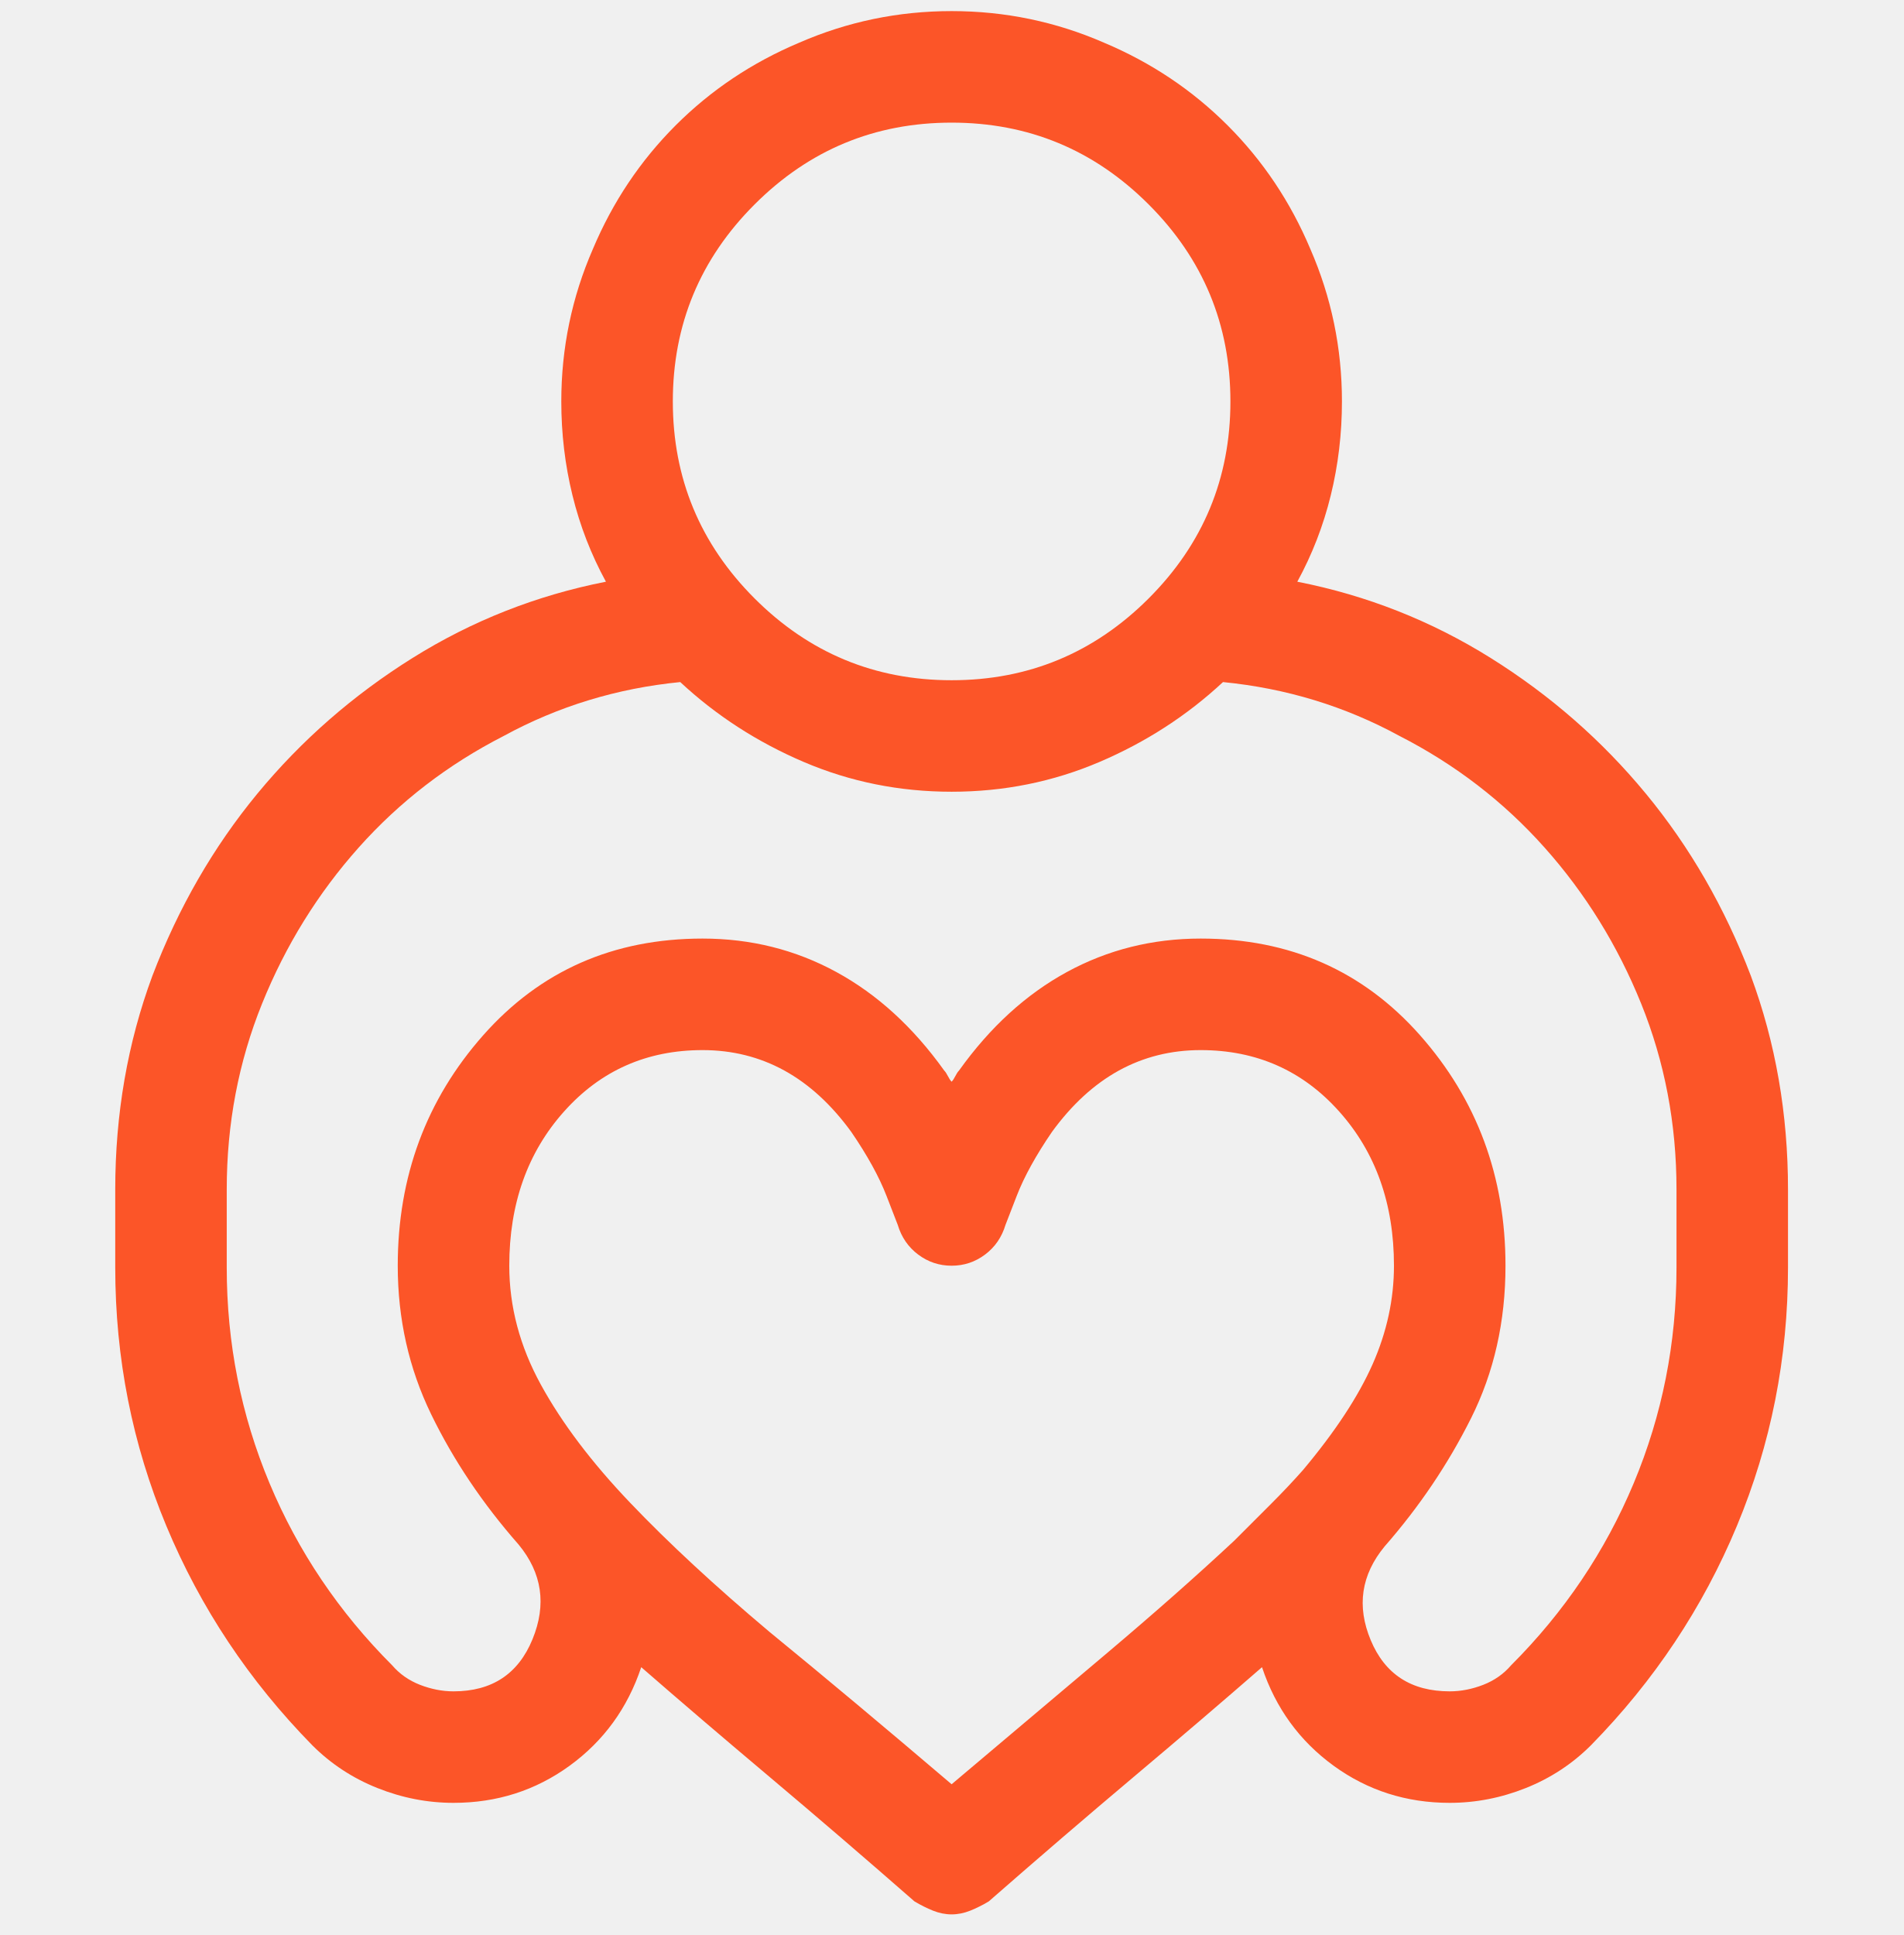
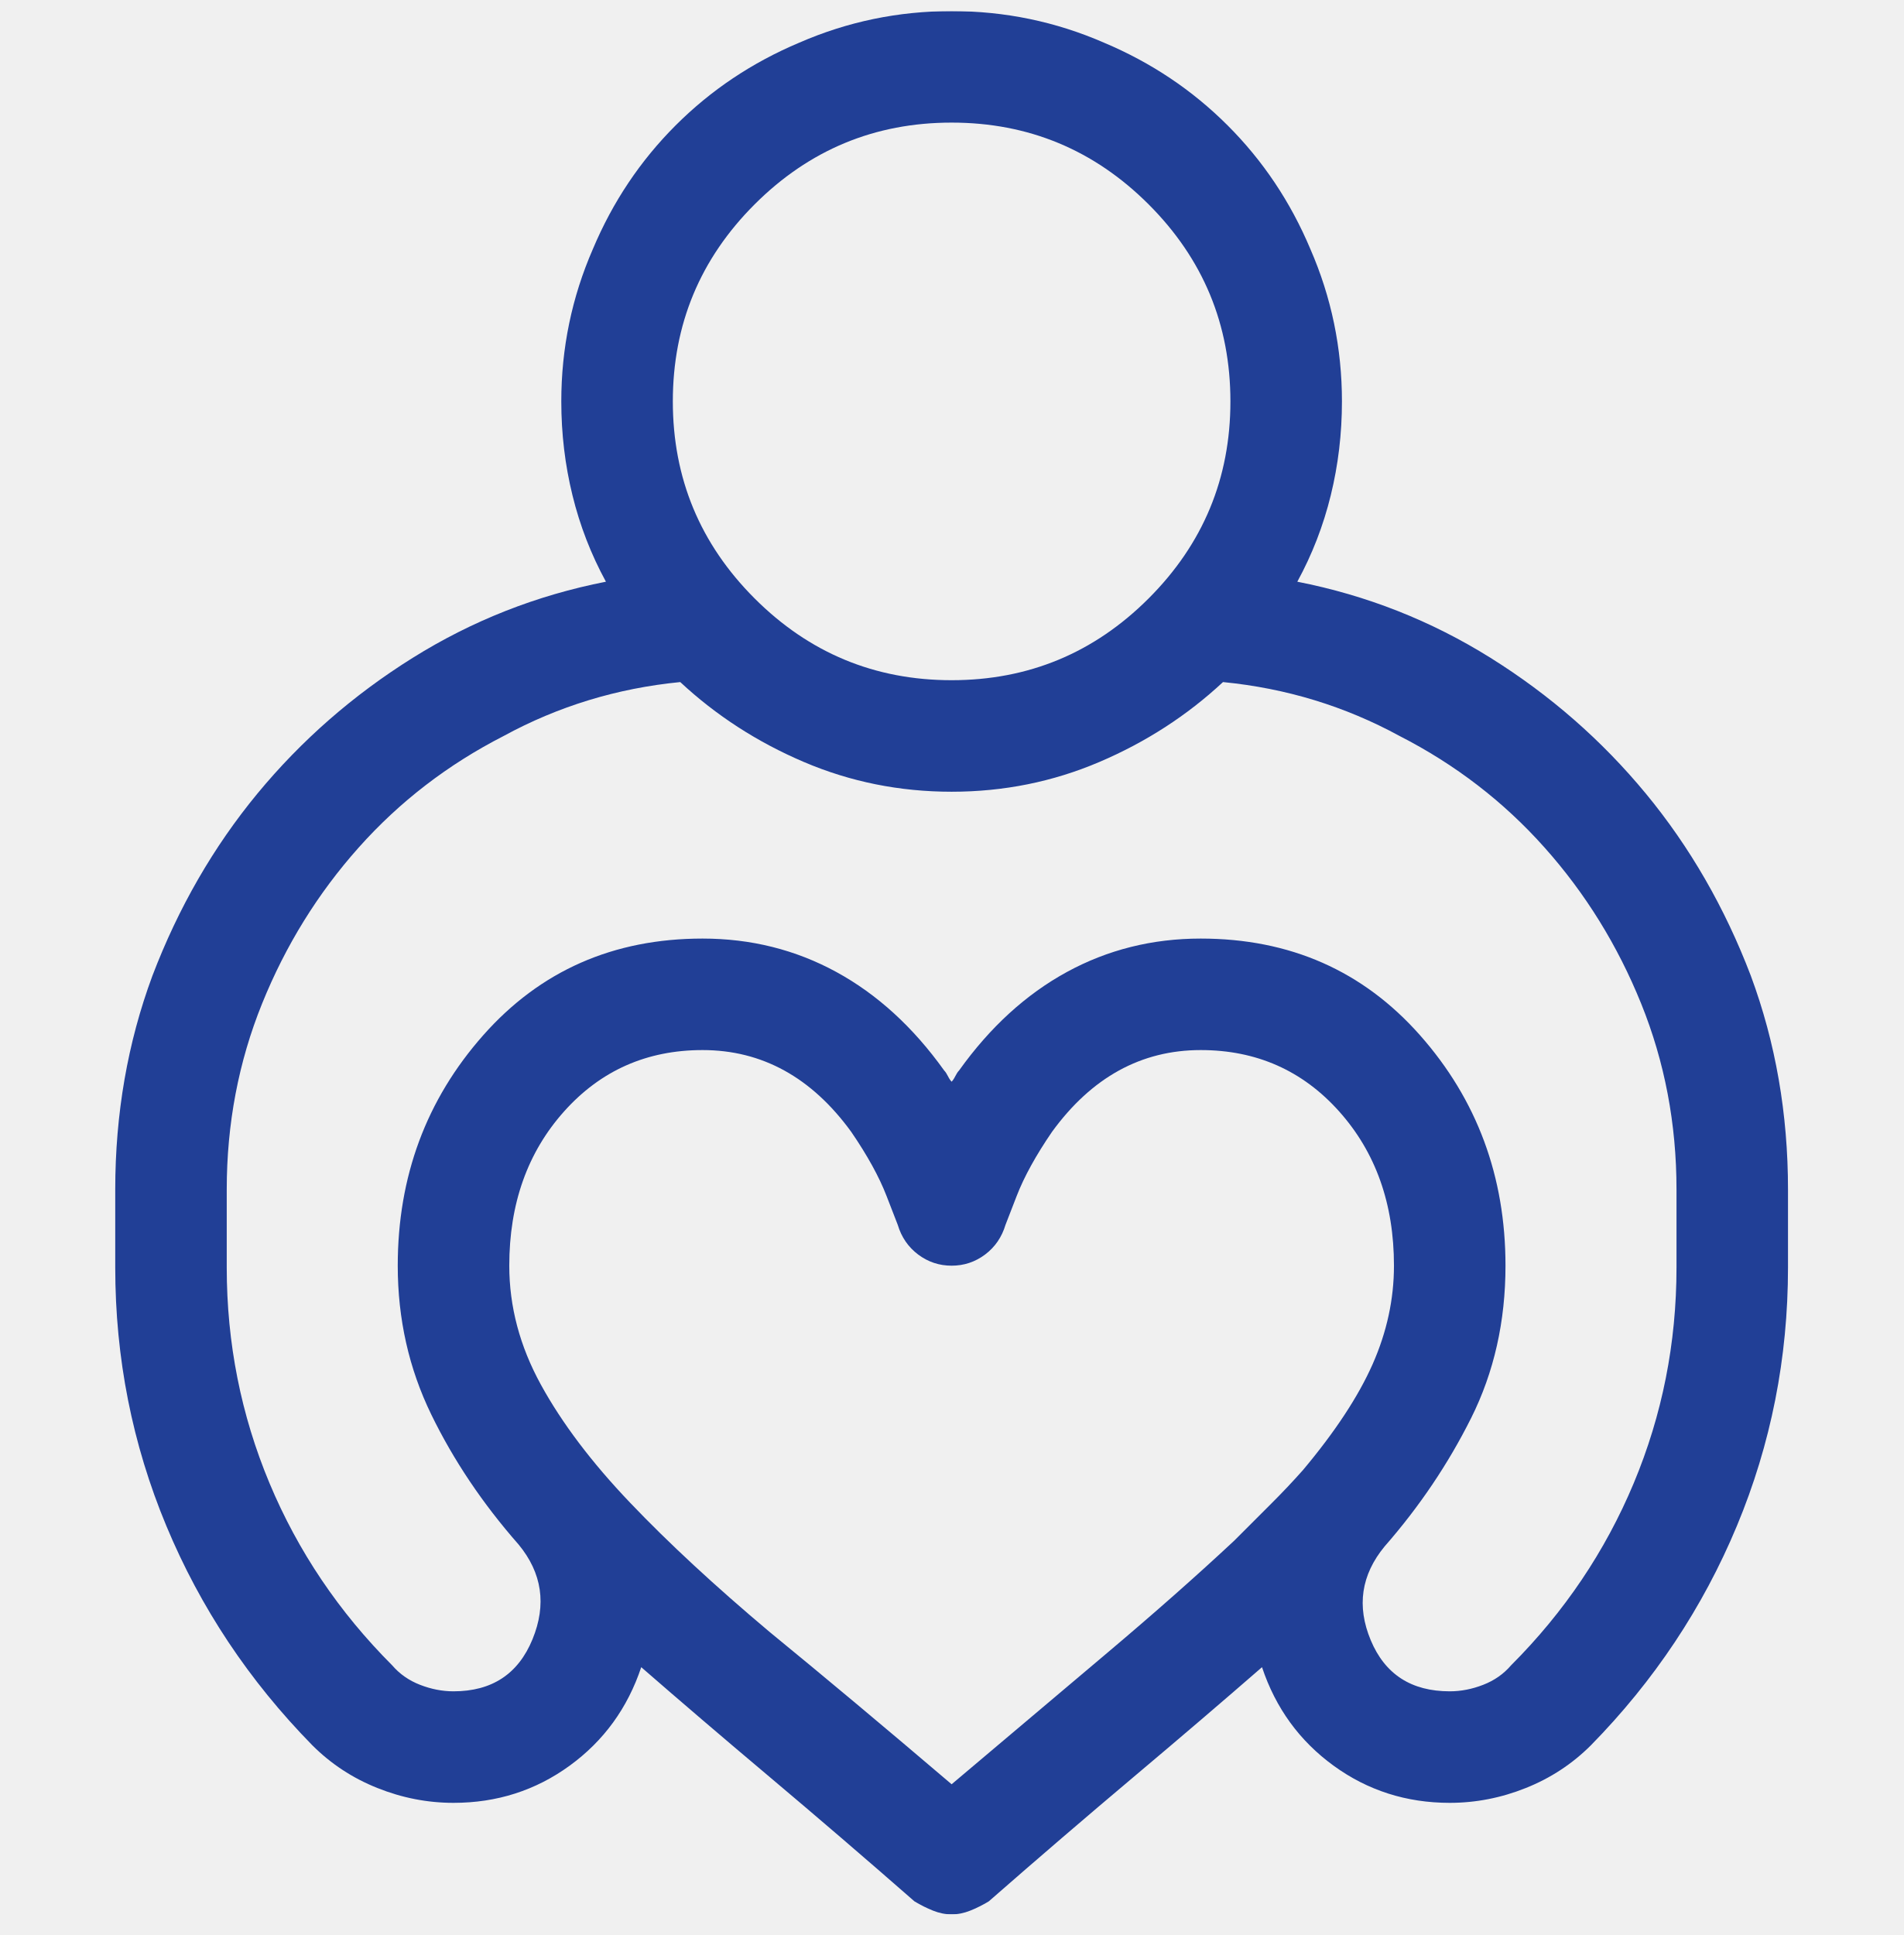
<svg xmlns="http://www.w3.org/2000/svg" width="60" height="61" viewBox="0 0 60 61" fill="none">
-   <g clip-path="url(#clip0_1_1075)">
-     <path d="M40.898 18.338C41.367 17.479 41.719 16.571 41.953 15.614C42.188 14.657 42.305 13.67 42.305 12.655C42.305 10.975 41.973 9.373 41.309 7.85C40.684 6.366 39.815 5.067 38.701 3.953C37.588 2.84 36.289 1.971 34.805 1.346C33.281 0.682 31.68 0.35 30 0.35C28.32 0.35 26.719 0.682 25.195 1.346C23.711 1.971 22.412 2.84 21.299 3.953C20.186 5.067 19.316 6.366 18.691 7.85C18.027 9.373 17.695 10.975 17.695 12.655C17.695 13.67 17.812 14.657 18.047 15.614C18.281 16.571 18.633 17.479 19.102 18.338C16.914 18.768 14.883 19.569 13.008 20.741C11.133 21.913 9.502 23.338 8.115 25.018C6.729 26.698 5.625 28.612 4.805 30.76C4.023 32.87 3.633 35.116 3.633 37.498V39.959C3.633 42.811 4.17 45.526 5.244 48.104C6.318 50.682 7.852 52.987 9.844 55.018C10.43 55.604 11.113 56.053 11.895 56.366C12.676 56.678 13.477 56.834 14.297 56.834C15.664 56.834 16.885 56.444 17.959 55.663C19.033 54.881 19.785 53.846 20.215 52.557C21.426 53.612 22.773 54.764 24.258 56.014C25.742 57.264 27.266 58.573 28.828 59.94C29.023 60.057 29.219 60.155 29.414 60.233C29.609 60.311 29.805 60.35 30 60.35C30.195 60.35 30.391 60.311 30.586 60.233C30.781 60.155 30.977 60.057 31.172 59.94C32.734 58.573 34.258 57.264 35.742 56.014C37.227 54.764 38.574 53.612 39.785 52.557C40.215 53.846 40.967 54.881 42.041 55.663C43.115 56.444 44.336 56.834 45.703 56.834C46.523 56.834 47.324 56.678 48.105 56.366C48.887 56.053 49.57 55.604 50.156 55.018C52.148 52.987 53.682 50.682 54.756 48.104C55.83 45.526 56.367 42.811 56.367 39.959V37.498C56.367 35.116 55.977 32.87 55.195 30.76C54.375 28.612 53.272 26.698 51.885 25.018C50.498 23.338 48.867 21.913 46.992 20.741C45.117 19.569 43.086 18.768 40.898 18.338ZM30 3.866C32.422 3.866 34.492 4.725 36.211 6.444C37.93 8.162 38.789 10.233 38.789 12.655C38.789 15.076 37.93 17.147 36.211 18.866C34.492 20.584 32.422 21.444 30 21.444C27.578 21.444 25.508 20.584 23.789 18.866C22.07 17.147 21.211 15.076 21.211 12.655C21.211 10.233 22.07 8.162 23.789 6.444C25.508 4.725 27.578 3.866 30 3.866ZM41.074 46.346C40.762 46.698 40.43 47.049 40.078 47.401C39.727 47.752 39.336 48.143 38.906 48.573C37.734 49.666 36.397 50.848 34.893 52.118C33.389 53.387 31.758 54.764 30 56.248C27.891 54.452 25.977 52.85 24.258 51.444C22.539 49.998 21.074 48.641 19.863 47.371C18.652 46.102 17.715 44.862 17.051 43.651C16.387 42.44 16.055 41.19 16.055 39.901C16.055 37.948 16.631 36.327 17.783 35.038C18.936 33.748 20.391 33.104 22.148 33.104C23.086 33.104 23.945 33.319 24.727 33.748C25.508 34.178 26.211 34.823 26.836 35.682C27.344 36.424 27.715 37.098 27.949 37.703C28.184 38.309 28.301 38.612 28.301 38.612C28.418 39.002 28.633 39.315 28.945 39.549C29.258 39.784 29.609 39.901 30 39.901C30.391 39.901 30.742 39.784 31.055 39.549C31.367 39.315 31.582 39.002 31.699 38.612C31.699 38.612 31.816 38.309 32.051 37.703C32.285 37.098 32.656 36.424 33.164 35.682C33.789 34.823 34.492 34.178 35.273 33.748C36.055 33.319 36.914 33.104 37.852 33.104C39.609 33.104 41.065 33.748 42.217 35.038C43.369 36.327 43.945 37.948 43.945 39.901C43.945 40.955 43.721 41.991 43.272 43.006C42.822 44.022 42.09 45.135 41.074 46.346ZM52.852 39.959C52.852 42.342 52.402 44.608 51.504 46.756C50.605 48.905 49.316 50.819 47.637 52.498C47.402 52.772 47.109 52.977 46.758 53.114C46.406 53.25 46.055 53.319 45.703 53.319C44.492 53.319 43.662 52.782 43.213 51.707C42.764 50.633 42.91 49.647 43.652 48.748C44.746 47.498 45.654 46.151 46.377 44.705C47.1 43.26 47.461 41.659 47.461 39.901C47.461 37.088 46.562 34.666 44.766 32.635C42.969 30.604 40.664 29.588 37.852 29.588C36.328 29.588 34.922 29.94 33.633 30.643C32.344 31.346 31.211 32.381 30.234 33.748C30.195 33.788 30.156 33.846 30.117 33.924C30.078 34.002 30.039 34.061 30 34.1C29.961 34.061 29.922 34.002 29.883 33.924C29.844 33.846 29.805 33.788 29.766 33.748C28.789 32.381 27.656 31.346 26.367 30.643C25.078 29.94 23.672 29.588 22.148 29.588C19.336 29.588 17.031 30.604 15.234 32.635C13.438 34.666 12.539 37.088 12.539 39.901C12.539 41.58 12.891 43.143 13.594 44.588C14.297 46.034 15.215 47.401 16.348 48.69C17.09 49.588 17.236 50.584 16.787 51.678C16.338 52.772 15.508 53.319 14.297 53.319C13.945 53.319 13.594 53.25 13.242 53.114C12.891 52.977 12.598 52.772 12.363 52.498C10.684 50.819 9.395 48.905 8.496 46.756C7.598 44.608 7.148 42.342 7.148 39.959V37.498C7.148 35.428 7.52 33.475 8.262 31.639C9.004 29.803 10.02 28.163 11.309 26.717C12.598 25.272 14.121 24.1 15.879 23.201C17.598 22.264 19.453 21.698 21.445 21.502C22.578 22.557 23.877 23.397 25.342 24.022C26.807 24.647 28.359 24.959 30 24.959C31.641 24.959 33.193 24.647 34.658 24.022C36.123 23.397 37.422 22.557 38.555 21.502C40.547 21.698 42.402 22.264 44.121 23.201C45.879 24.1 47.402 25.272 48.691 26.717C49.98 28.163 50.996 29.803 51.738 31.639C52.48 33.475 52.852 35.428 52.852 37.498V39.959Z" fill="#FC5528" />
+   <mask id="mask0_167_48" style="mask-type:luminance" maskUnits="userSpaceOnUse" x="0" y="0" width="60" height="61">
+     <path d="M60 60.35H0V0.35H60V60.35Z" fill="white" />
+   </mask>
+   <g mask="url(#mask0_167_48)">
+     <path d="M40.898 18.338C41.367 17.479 41.719 16.57 41.953 15.613C42.188 14.656 42.305 13.67 42.305 12.654C42.305 10.975 41.973 9.373 41.309 7.85C40.684 6.365 39.815 5.066 38.701 3.953C37.588 2.84 36.289 1.971 34.805 1.346C33.281 0.682 31.68 0.35 30 0.35C28.32 0.35 26.719 0.682 25.195 1.346C23.711 1.971 22.412 2.84 21.299 3.953C20.186 5.066 19.316 6.365 18.691 7.85C18.027 9.373 17.695 10.975 17.695 12.654C17.695 13.67 17.812 14.656 18.047 15.613C18.281 16.57 18.633 17.479 19.102 18.338C16.914 18.767 14.883 19.568 13.008 20.74C11.133 21.912 9.502 23.338 8.115 25.017C6.729 26.697 5.625 28.611 4.805 30.76C4.023 32.869 3.633 35.115 3.633 37.498V39.959C3.633 42.81 4.17 45.525 5.244 48.103C6.318 50.682 7.852 52.986 9.844 55.017C10.43 55.603 11.113 56.053 11.895 56.365C12.676 56.678 13.477 56.834 14.297 56.834C15.664 56.834 16.885 56.443 17.959 55.662C19.033 54.881 19.785 53.846 20.215 52.557C21.426 53.611 22.773 54.764 24.258 56.014C25.742 57.264 27.266 58.572 28.828 59.939C29.023 60.057 29.219 60.154 29.414 60.232C29.609 60.31 29.805 60.35 30 60.35C30.195 60.35 30.391 60.31 30.586 60.232C30.781 60.154 30.977 60.057 31.172 59.939C32.734 58.572 34.258 57.264 35.742 56.014C37.227 54.764 38.574 53.611 39.785 52.557C40.215 53.846 40.967 54.881 42.041 55.662C43.115 56.443 44.336 56.834 45.703 56.834C46.523 56.834 47.324 56.678 48.105 56.365C48.887 56.053 49.57 55.603 50.156 55.017C52.148 52.986 53.682 50.682 54.756 48.103C55.83 45.525 56.367 42.81 56.367 39.959V37.498C56.367 35.115 55.977 32.869 55.195 30.76C54.375 28.611 53.272 26.697 51.885 25.017C50.498 23.338 48.867 21.912 46.992 20.74C45.117 19.568 43.086 18.767 40.898 18.338ZM30 3.865C32.422 3.865 34.492 4.725 36.211 6.443C37.93 8.162 38.789 10.232 38.789 12.654C38.789 15.076 37.93 17.146 36.211 18.865C34.492 20.584 32.422 21.443 30 21.443C27.578 21.443 25.508 20.584 23.789 18.865C22.07 17.146 21.211 15.076 21.211 12.654C21.211 10.232 22.07 8.162 23.789 6.443C25.508 4.725 27.578 3.865 30 3.865ZM41.074 46.346C40.762 46.697 40.43 47.049 40.078 47.4C39.727 47.752 39.336 48.142 38.906 48.572C37.734 49.666 36.397 50.848 34.893 52.117C33.389 53.387 31.758 54.764 30 56.248C27.891 54.451 25.977 52.85 24.258 51.443C22.539 49.998 21.074 48.641 19.863 47.371C18.652 46.102 17.715 44.861 17.051 43.65C16.387 42.439 16.055 41.189 16.055 39.9C16.055 37.947 16.631 36.326 17.783 35.037C18.936 33.748 20.391 33.103 22.148 33.103C23.086 33.103 23.945 33.318 24.727 33.748C25.508 34.178 26.211 34.822 26.836 35.682C27.344 36.424 27.715 37.098 27.949 37.703C28.184 38.309 28.301 38.611 28.301 38.611C28.418 39.002 28.633 39.314 28.945 39.549C29.258 39.783 29.609 39.9 30 39.9C30.391 39.9 30.742 39.783 31.055 39.549C31.367 39.314 31.582 39.002 31.699 38.611C31.699 38.611 31.816 38.309 32.051 37.703C32.285 37.098 32.656 36.424 33.164 35.682C33.789 34.822 34.492 34.178 35.273 33.748C36.055 33.318 36.914 33.103 37.852 33.103C39.609 33.103 41.065 33.748 42.217 35.037C43.369 36.326 43.945 37.947 43.945 39.9C43.945 40.955 43.721 41.99 43.272 43.006C42.822 44.022 42.09 45.135 41.074 46.346ZM52.852 39.959C52.852 42.342 52.402 44.607 51.504 46.756C50.605 48.904 49.316 50.818 47.637 52.498C47.402 52.772 47.109 52.977 46.758 53.113C46.406 53.25 46.055 53.318 45.703 53.318C44.492 53.318 43.662 52.781 43.213 51.707C42.764 50.633 42.91 49.647 43.652 48.748C44.746 47.498 45.654 46.15 46.377 44.705C47.1 43.26 47.461 41.658 47.461 39.9C47.461 37.088 46.562 34.666 44.766 32.635C42.969 30.604 40.664 29.588 37.852 29.588C36.328 29.588 34.922 29.939 33.633 30.642C32.344 31.346 31.211 32.381 30.234 33.748C30.195 33.787 30.156 33.846 30.117 33.924C30.078 34.002 30.039 34.06 30 34.1C29.961 34.06 29.922 34.002 29.883 33.924C29.844 33.846 29.805 33.787 29.766 33.748C28.789 32.381 27.656 31.346 26.367 30.642C25.078 29.939 23.672 29.588 22.148 29.588C19.336 29.588 17.031 30.604 15.234 32.635C13.438 34.666 12.539 37.088 12.539 39.9C12.539 41.58 12.891 43.142 13.594 44.588C14.297 46.033 15.215 47.4 16.348 48.689C17.09 49.588 17.236 50.584 16.787 51.678C16.338 52.772 15.508 53.318 14.297 53.318C13.945 53.318 13.594 53.25 13.242 53.113C12.891 52.977 12.598 52.772 12.363 52.498C10.684 50.818 9.395 48.904 8.496 46.756C7.598 44.607 7.148 42.342 7.148 39.959V37.498C7.148 35.428 7.52 33.475 8.262 31.639C9.004 29.803 10.02 28.162 11.309 26.717C12.598 25.271 14.121 24.1 15.879 23.201C17.598 22.264 19.453 21.697 21.445 21.502C22.578 22.557 23.877 23.396 25.342 24.021C26.807 24.646 28.359 24.959 30 24.959C31.641 24.959 33.193 24.646 34.658 24.021C36.123 23.396 37.422 22.557 38.555 21.502C40.547 21.697 42.402 22.264 44.121 23.201C45.879 24.1 47.402 25.271 48.691 26.717C49.98 28.162 50.996 29.803 51.738 31.639C52.48 33.475 52.852 35.428 52.852 37.498V39.959Z" fill="#213F96" />
  </g>
-   <defs>
-     <clipPath id="clip0_1_1075">
-       <rect width="60" height="60" fill="white" transform="matrix(1 0 0 -1 0 60.35)" />
-     </clipPath>
-   </defs>
</svg>
